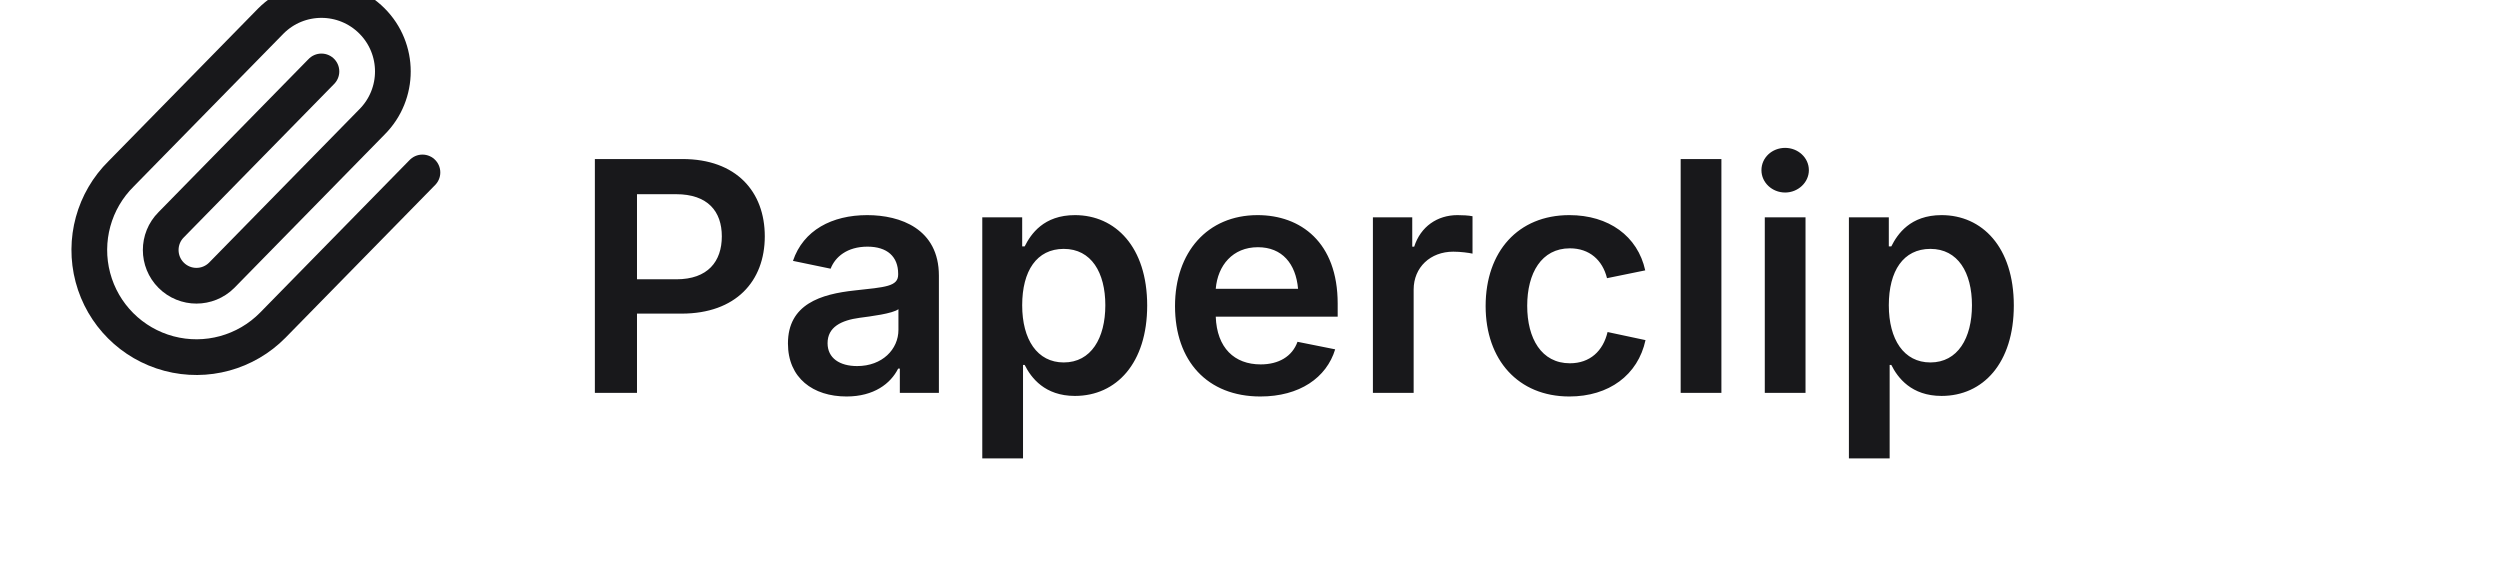
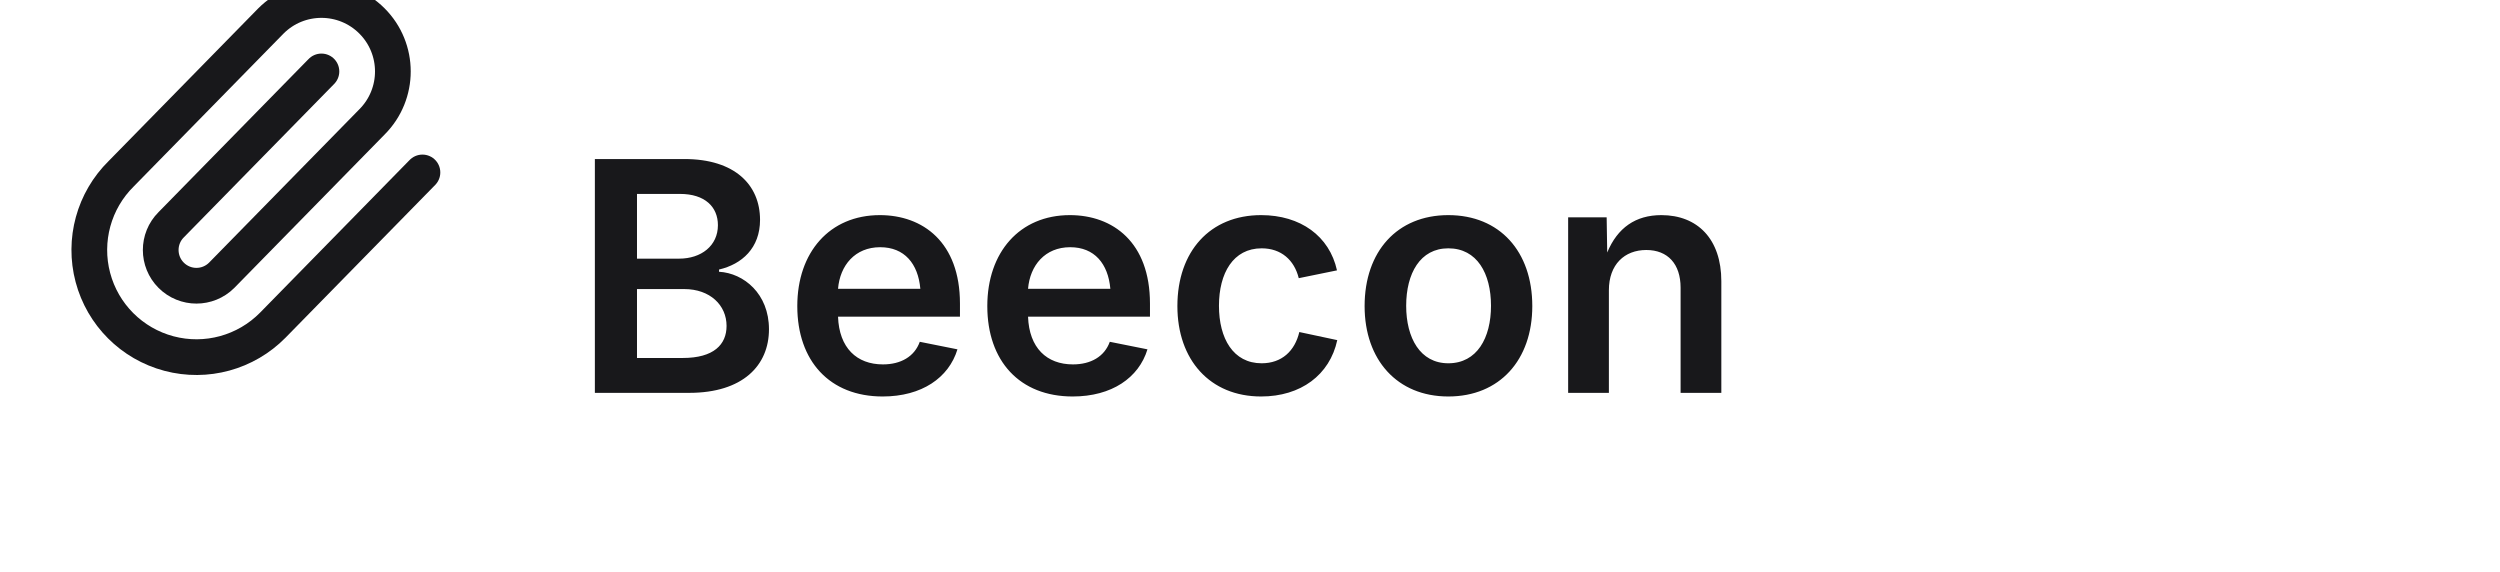
<svg xmlns="http://www.w3.org/2000/svg" width="140" height="32" viewBox="0 0 140 32" fill="none">
  <g stroke-linecap="round" stroke-linejoin="round">
    <path stroke="#18181b" stroke-width="2" d="m18 4-8.414 8.586a2 2 0 0 0 2.829 2.829l8.414-8.586a4 4 0 1 0-5.657-5.657l-8.379 8.551a6 6 0 1 0 8.485 8.485l8.379-8.551" />
  </g>
-   <text x="32" y="22" font-family="system-ui, -apple-system, sans-serif" font-size="18" font-weight="600" fill="#18181b">Paperclip</text>
+   <text x="32" y="22" font-family="system-ui, -apple-system, sans-serif" font-size="18" font-weight="600" fill="#18181b">Beecon</text>
</svg>
